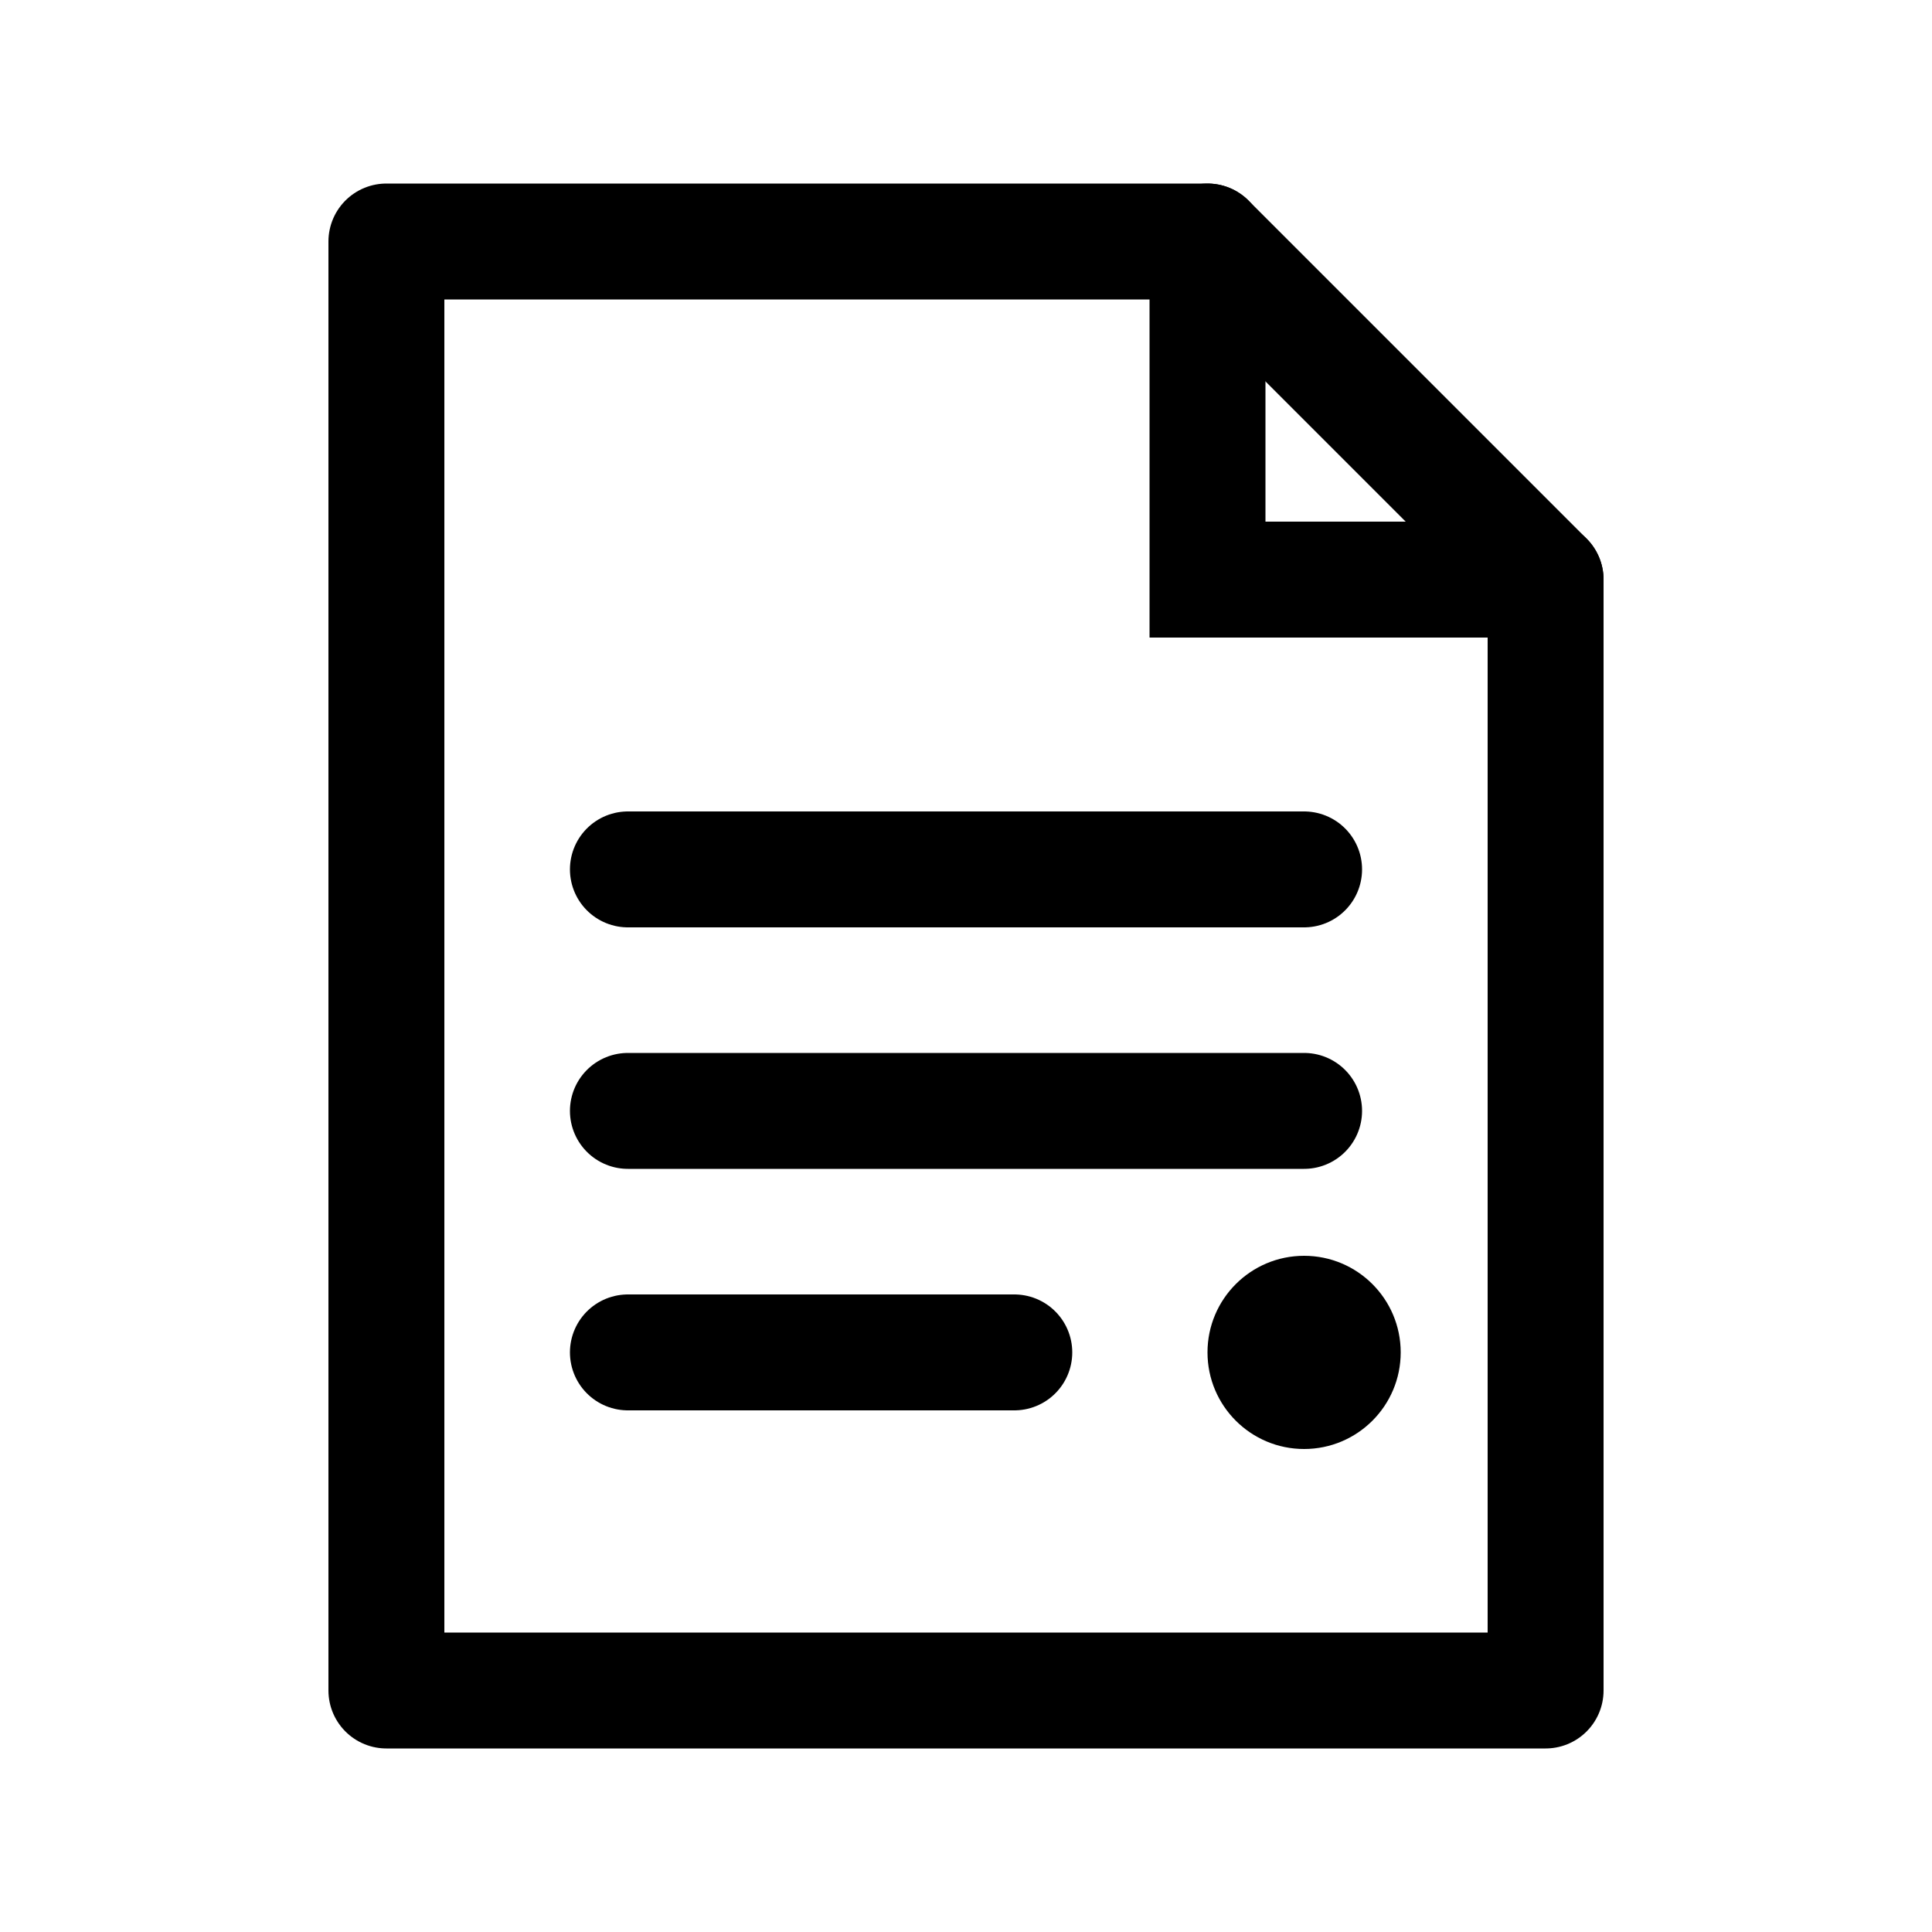
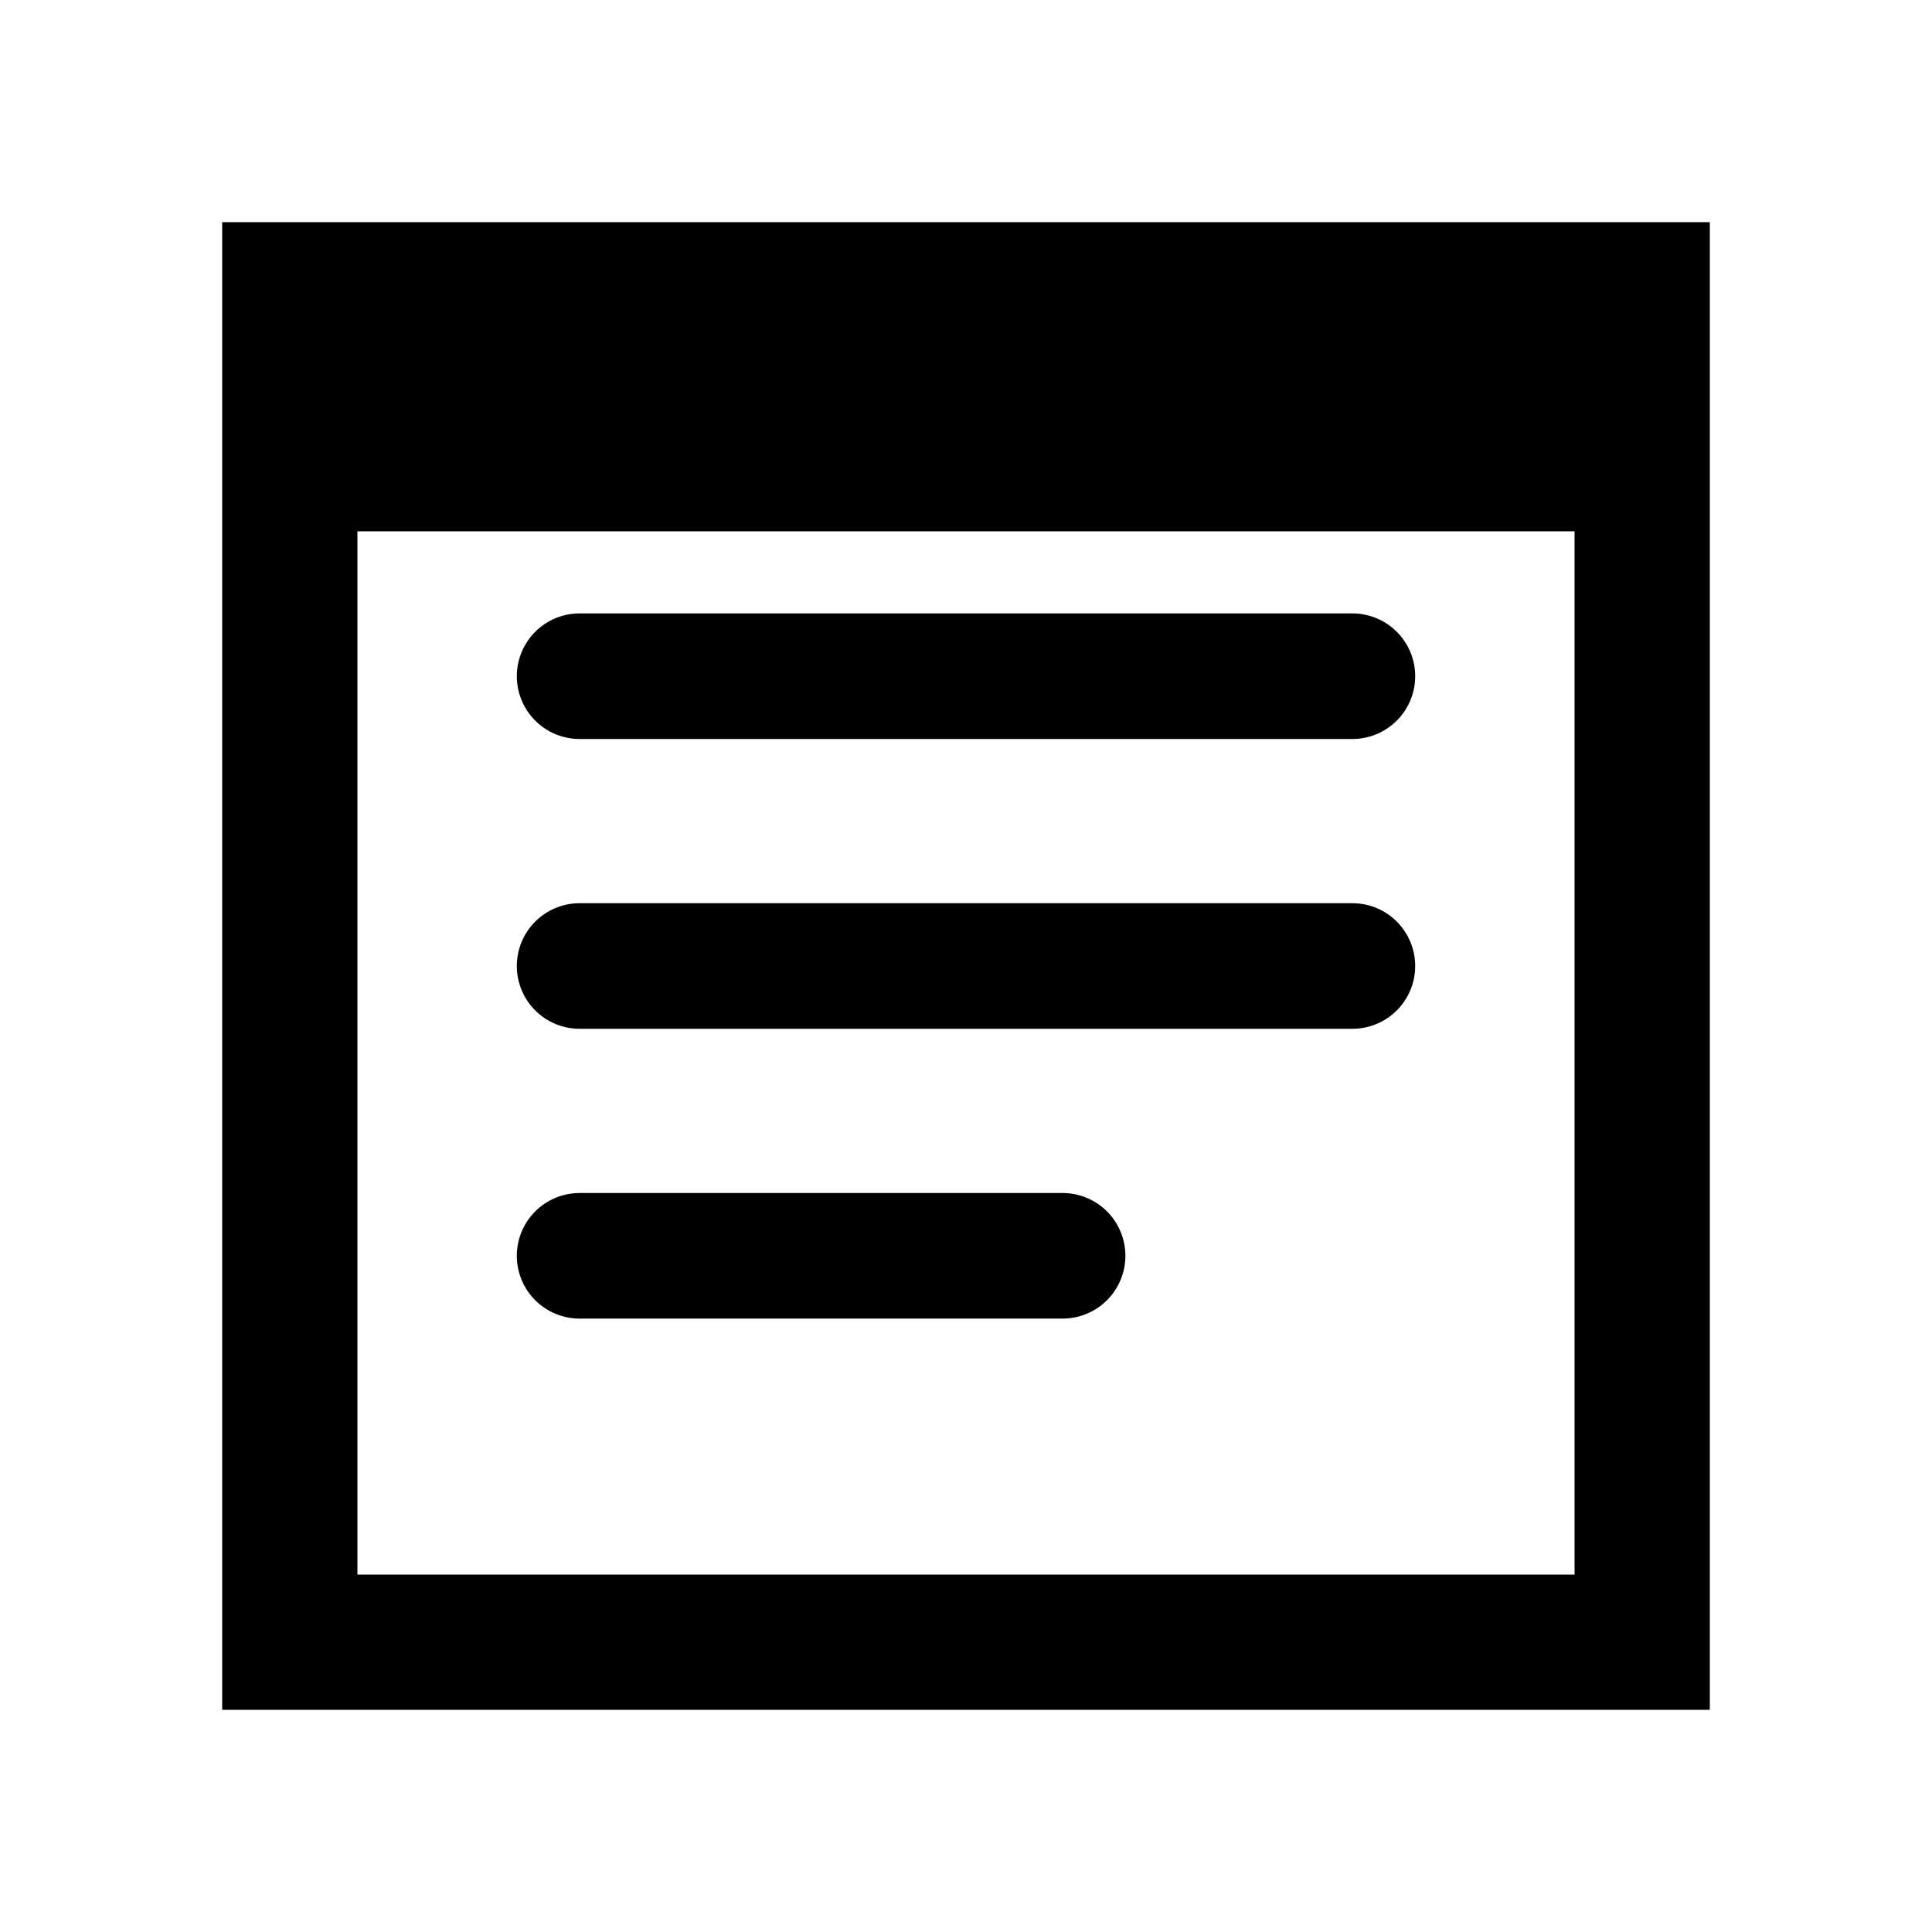
<svg xmlns="http://www.w3.org/2000/svg" viewBox="0 0 20 20">
-   <path d="M4 2.5h8.5L16 6v11.5H4z" fill="none" stroke="currentColor" stroke-width="1.2" stroke-linejoin="round" />
-   <path d="M12.5 2.5V6H16M6.5 9h7m-7 2.5h7m-7 2.5h4" fill="none" stroke="currentColor" stroke-width="1.2" stroke-linecap="round" />
-   <circle cx="13.5" cy="14" r="1" fill="currentColor" />
+   <path d="M3 3h14v14H3z" fill="none" stroke="currentColor" stroke-width="1.4" />
+   <path d="M6 7h8M6 10h8M6 13h5" stroke="currentColor" stroke-width="1.3" stroke-linecap="round" />
+   <path d="M3 4.5h14" stroke="currentColor" stroke-width="2" />
</svg>
